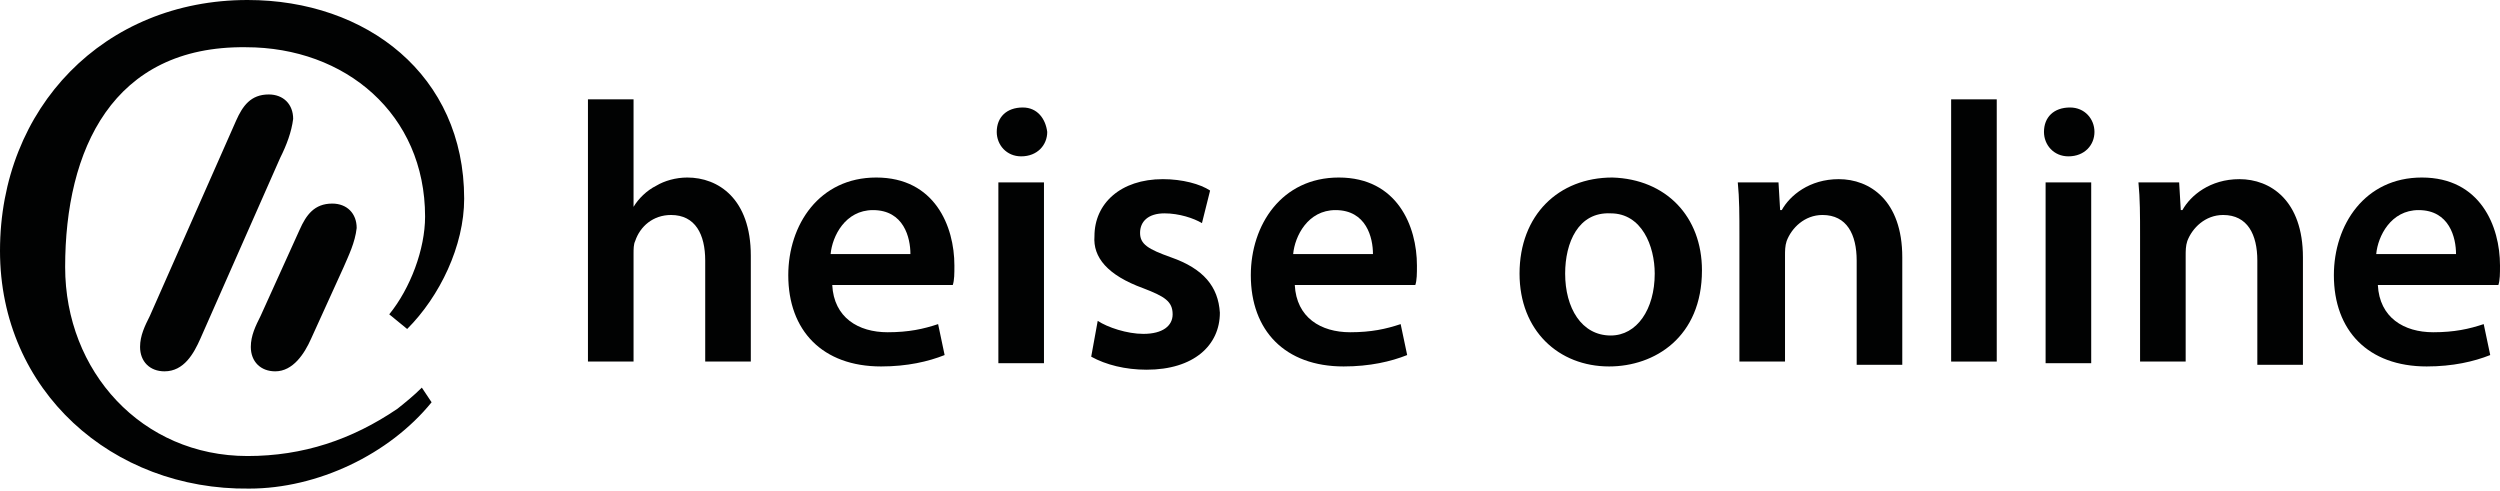
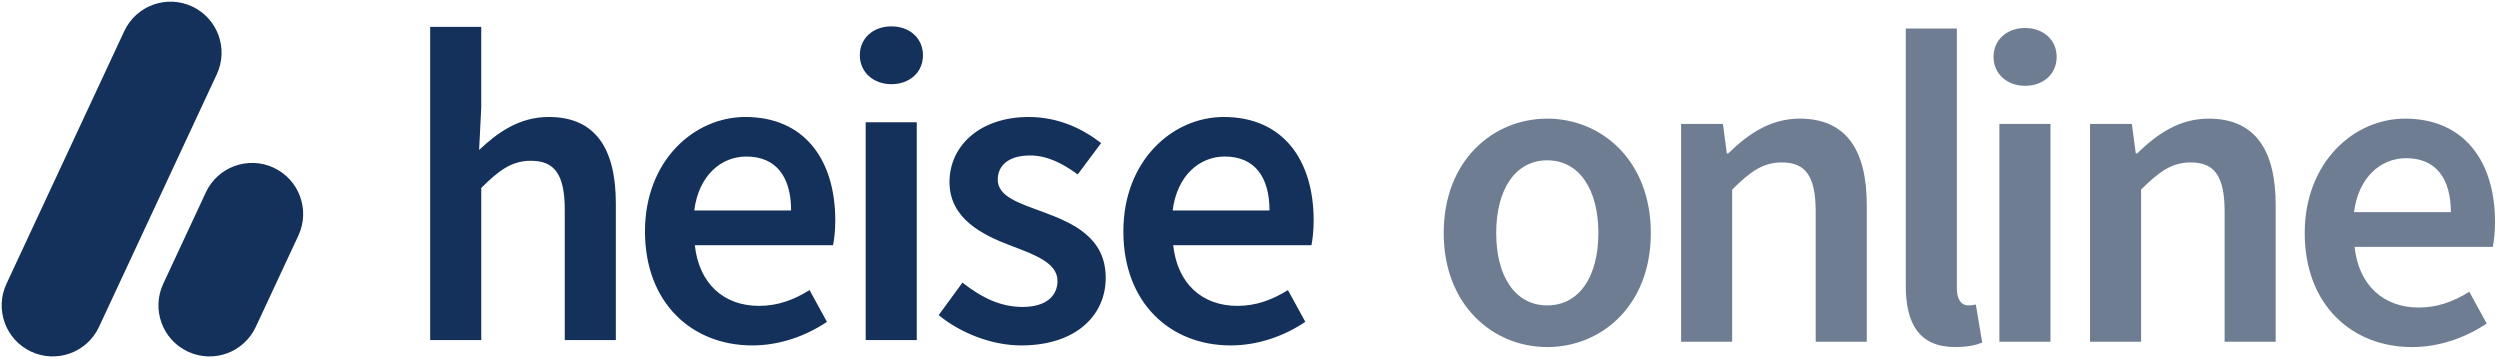
- <svg xmlns="http://www.w3.org/2000/svg" version="1.1" id="heise_online" x="0px" y="0px" viewBox="0 0 153.5 30.1" style="enable-background:new 0 0 153.5 30.1;" xml:space="preserve">
-   <style type="text/css">
- 	.st0{fill:#010202;}
- </style>
-   <g>
-     <path class="st0" d="M21.1,16.4l-2,4.4c-0.4,0.9-1.1,2-2.2,2c-0.9,0-1.5-0.6-1.5-1.5c0-0.7,0.3-1.3,0.6-1.9l2.4-5.3   c0.4-0.9,0.9-1.6,2-1.6c0.9,0,1.5,0.6,1.5,1.5C21.8,14.9,21.4,15.7,21.1,16.4 M17.2,9.7l-4.9,11.1c-0.4,0.9-1,2-2.2,2   c-0.9,0-1.5-0.6-1.5-1.5c0-0.7,0.3-1.3,0.6-1.9l5.3-12c0.4-0.9,0.9-1.6,2-1.6c0.9,0,1.5,0.6,1.5,1.5C17.9,8.1,17.6,8.9,17.2,9.7    M25,20.2l-1.1-0.9c1.3-1.6,2.2-4,2.2-6c0-6.3-4.9-10.4-11-10.4C6.9,2.8,4,9.2,4,16.4c0,6.4,4.7,11.6,11.2,11.6   c3.4,0,6.4-1,9.2-2.9c0.5-0.4,1-0.8,1.5-1.3l0.6,0.9c-2.6,3.2-7,5.3-11.2,5.3C6.9,30.1,0,24,0,15.4C0,6.6,6.4,0,15.2,0   c7.3,0,13.3,4.6,13.3,12.2C28.5,15.1,27,18.2,25,20.2" />
-     <path class="st0" d="M36.1,6.1h2.8v6.6h0c0.3-0.5,0.8-1,1.4-1.3c0.5-0.3,1.2-0.5,1.9-0.5c1.9,0,3.9,1.3,3.9,4.8v6.5h-2.8v-6.2   c0-1.6-0.6-2.8-2.1-2.8c-1.1,0-1.9,0.7-2.2,1.6c-0.1,0.2-0.1,0.5-0.1,0.8v6.6h-2.8V6.1z" />
-     <path class="st0" d="M55.9,15.6c0-1-0.4-2.7-2.3-2.7c-1.7,0-2.5,1.6-2.6,2.7H55.9z M51.1,17.5c0.1,2,1.6,2.9,3.4,2.9   c1.3,0,2.2-0.2,3.1-0.5l0.4,1.9c-1,0.4-2.3,0.7-3.9,0.7c-3.6,0-5.7-2.2-5.7-5.6c0-3.1,1.9-6,5.4-6c3.6,0,4.8,3,4.8,5.4   c0,0.5,0,0.9-0.1,1.2H51.1z" />
-     <path class="st0" d="M61.3,11.2h2.8v11.1h-2.8V11.2z M64.3,8.1c0,0.8-0.6,1.5-1.6,1.5c-0.9,0-1.5-0.7-1.5-1.5   c0-0.9,0.6-1.5,1.6-1.5C63.7,6.6,64.2,7.3,64.3,8.1" />
-     <path class="st0" d="M67.4,19.7c0.6,0.4,1.8,0.8,2.8,0.8c1.2,0,1.8-0.5,1.8-1.2c0-0.8-0.5-1.1-1.8-1.6c-2.2-0.8-3.1-1.9-3-3.2   c0-2,1.6-3.5,4.2-3.5c1.2,0,2.3,0.3,2.9,0.7l-0.5,2c-0.5-0.3-1.4-0.6-2.3-0.6c-1,0-1.5,0.5-1.5,1.2c0,0.7,0.5,1,1.9,1.5   c2,0.7,2.9,1.8,3,3.4c0,2-1.6,3.5-4.5,3.5c-1.3,0-2.5-0.3-3.4-0.8L67.4,19.7z" />
-     <path class="st0" d="M84.3,15.6c0-1-0.4-2.7-2.3-2.7c-1.7,0-2.5,1.6-2.6,2.7H84.3z M79.5,17.5c0.1,2,1.6,2.9,3.4,2.9   c1.3,0,2.2-0.2,3.1-0.5l0.4,1.9c-1,0.4-2.3,0.7-3.9,0.7c-3.6,0-5.7-2.2-5.7-5.6c0-3.1,1.9-6,5.4-6c3.6,0,4.8,3,4.8,5.4   c0,0.5,0,0.9-0.1,1.2H79.5z" />
-     <path class="st0" d="M96.1,16.8c0,2.1,1,3.8,2.8,3.8c1.6,0,2.7-1.6,2.7-3.8c0-1.7-0.8-3.7-2.7-3.7C96.9,13,96.1,14.9,96.1,16.8    M104.5,16.6c0,4.1-2.9,5.9-5.7,5.9c-3.1,0-5.5-2.2-5.5-5.7c0-3.6,2.4-5.9,5.7-5.9C102.3,11,104.5,13.3,104.5,16.6" />
-     <path class="st0" d="M106.8,14.5c0-1.3,0-2.3-0.1-3.3h2.5l0.1,1.7h0.1c0.5-0.9,1.7-1.9,3.5-1.9c1.9,0,3.9,1.3,3.9,4.8v6.6H114V16   c0-1.6-0.6-2.8-2.1-2.8c-1.1,0-1.9,0.8-2.2,1.6c-0.1,0.3-0.1,0.6-0.1,0.9v6.5h-2.8V14.5z" />
-     <rect x="119.8" y="6.1" class="st0" width="2.8" height="16.1" />
-     <path class="st0" d="M125.6,11.2h2.8v11.1h-2.8V11.2z M128.6,8.1c0,0.8-0.6,1.5-1.6,1.5c-0.9,0-1.5-0.7-1.5-1.5   c0-0.9,0.6-1.5,1.6-1.5C128,6.6,128.6,7.3,128.6,8.1" />
-     <path class="st0" d="M131.4,14.5c0-1.3,0-2.3-0.1-3.3h2.5l0.1,1.7h0.1c0.5-0.9,1.7-1.9,3.5-1.9c1.9,0,3.9,1.3,3.9,4.8v6.6h-2.8V16   c0-1.6-0.6-2.8-2.1-2.8c-1.1,0-1.9,0.8-2.2,1.6c-0.1,0.3-0.1,0.6-0.1,0.9v6.5h-2.8V14.5z" />
-     <path class="st0" d="M150.8,15.6c0-1-0.4-2.7-2.3-2.7c-1.7,0-2.5,1.6-2.6,2.7H150.8z M146,17.5c0.1,2,1.6,2.9,3.4,2.9   c1.3,0,2.2-0.2,3.1-0.5l0.4,1.9c-1,0.4-2.3,0.7-3.9,0.7c-3.6,0-5.7-2.2-5.7-5.6c0-3.1,1.9-6,5.4-6c3.6,0,4.8,3,4.8,5.4   c0,0.5,0,0.9-0.1,1.2H146z" />
-   </g>
+ <svg xmlns="http://www.w3.org/2000/svg" viewBox="-1 -1 1508 216" preserveAspectRatio="xMinYMin">
+   <path fill="#6f7d93" d="M869.84 139.56c0-43.75 29.74-69 62.47-69s62.47 25.25 62.47 69-29.74 68.79-62.47 68.79-62.47-25.25-62.47-68.79m93.29 0c0-26.32-11.55-43.86-30.81-43.86s-30.81 17.54-30.81 43.86 11.55 43.65 30.81 43.65 30.81-17.33 30.81-43.65m49.9-65.79h25.25l2.35 17.76h.86c11.77-11.45 25.14-20.97 43.11-20.97 28.13 0 40.44 19.04 40.44 52.2v82.37h-30.81v-78.41c0-21.61-6.2-29.74-20.43-29.74-11.55 0-19.15 5.67-29.95 16.37v91.78h-30.81V73.77Zm135.54 97.56V16.22h30.81v156.72c0 7.6 3.42 10.27 6.63 10.27 1.39 0 2.46 0 4.81-.54l3.85 23c-3.74 1.5-8.88 2.67-16.26 2.67-21.82 0-29.85-14.12-29.85-37.01Zm52.93-138c0-10.38 8.13-17.44 19.04-17.44s19.04 7.06 19.04 17.44-8.13 17.44-19.04 17.44-19.04-7.27-19.04-17.44m3.53 40.44h30.81v131.37h-30.81zm54.66 0h25.25l2.35 17.76h.86c11.77-11.45 25.14-20.97 43.11-20.97 28.13 0 40.44 19.04 40.44 52.2v82.37h-30.81v-78.41c0-21.61-6.2-29.74-20.43-29.74-11.55 0-19.15 5.67-29.95 16.37v91.78h-30.81V73.77Zm129.52 65.79c0-42.68 29.63-69 60.55-69 35.52 0 54.24 25.67 54.24 62.37 0 5.88-.64 11.77-1.34 14.98h-83.39c2.57 23.32 17.54 36.59 38.73 36.59 11.23 0 20.86-3.53 30.49-9.52l10.48 19.15c-12.52 8.45-28.35 14.23-45.04 14.23-36.26 0-64.72-25.46-64.72-68.79Zm88.15-12.62c0-20.22-8.99-32.52-26.96-32.52-15.3 0-28.78 11.45-31.45 32.52z" />
+   <path fill="#14315b" d="M258.47 15.22h30.81v48.89L288 89.46c11.02-10.38 24.07-19.9 42.04-19.9 28.13 0 40.44 19.04 40.44 52.2v82.37h-30.81v-78.41c0-21.61-6.2-29.74-20.43-29.74-11.55 0-19.15 5.67-29.95 16.37v91.78h-30.81V15.22Zm129.58 123.34c0-42.68 29.63-69 60.55-69 35.52 0 54.24 25.67 54.24 62.37 0 5.88-.64 11.77-1.34 14.98h-83.39c2.57 23.32 17.54 36.59 38.73 36.59 11.23 0 20.86-3.53 30.49-9.52l10.48 19.15c-12.52 8.45-28.35 14.23-45.04 14.23-36.26 0-64.72-25.46-64.72-68.79Zm88.14-12.62c0-20.22-8.99-32.52-26.96-32.52-15.3 0-28.78 11.45-31.45 32.52zm41.46-93.6c0-10.38 8.13-17.44 19.04-17.44s19.04 7.06 19.04 17.44-8.13 17.44-19.04 17.44-19.04-7.27-19.04-17.44m3.53 40.43h30.81v131.37h-30.81zm44.04 116.29 14.33-19.58c11.66 9.09 22.95 14.66 36.26 14.66 14.33 0 21.07-6.74 21.07-15.72 0-11.02-14.23-15.94-28.24-21.29-17.22-6.47-36.91-16.37-36.91-38.3s18.4-39.26 47.82-39.26c18.29 0 32.95 7.43 43.65 15.73l-14.12 18.93c-9.2-6.74-18.45-11.45-28.78-11.45-13.21 0-19.47 6.31-19.47 14.55 0 10.38 13.27 14.33 27.49 19.58 17.76 6.63 37.65 15.19 37.65 39.69 0 22.57-17.86 40.76-51.03 40.76-17.97 0-36.91-7.7-49.74-18.29Zm111.39-50.5c0-42.68 29.63-69 60.55-69 35.52 0 54.24 25.67 54.24 62.37 0 5.88-.64 11.77-1.34 14.98h-83.39c2.57 23.32 17.54 36.59 38.73 36.59 11.23 0 20.86-3.53 30.49-9.52l10.48 19.15c-12.52 8.45-28.35 14.23-45.04 14.23-36.26 0-64.72-25.46-64.72-68.79Zm88.15-12.62c0-20.22-8.99-32.52-26.96-32.52-15.3 0-28.78 11.45-31.45 32.52zM114.88 2.89c15.41 7.19 22.08 25.51 14.89 40.92l-71.06 152.4c-7.19 15.41-25.51 22.08-40.92 14.9C2.38 203.92-4.29 185.6 2.9 170.18L73.95 17.79C81.14 2.38 99.46-4.29 114.88 2.9m49.2 97.26c-15.41-7.18-33.73-.52-40.92 14.9l-25.7 55.12c-7.19 15.41-.52 33.74 14.89 40.93s33.73.52 40.92-14.89l25.71-55.12c7.19-15.42.52-33.74-14.9-40.93" />
</svg>
